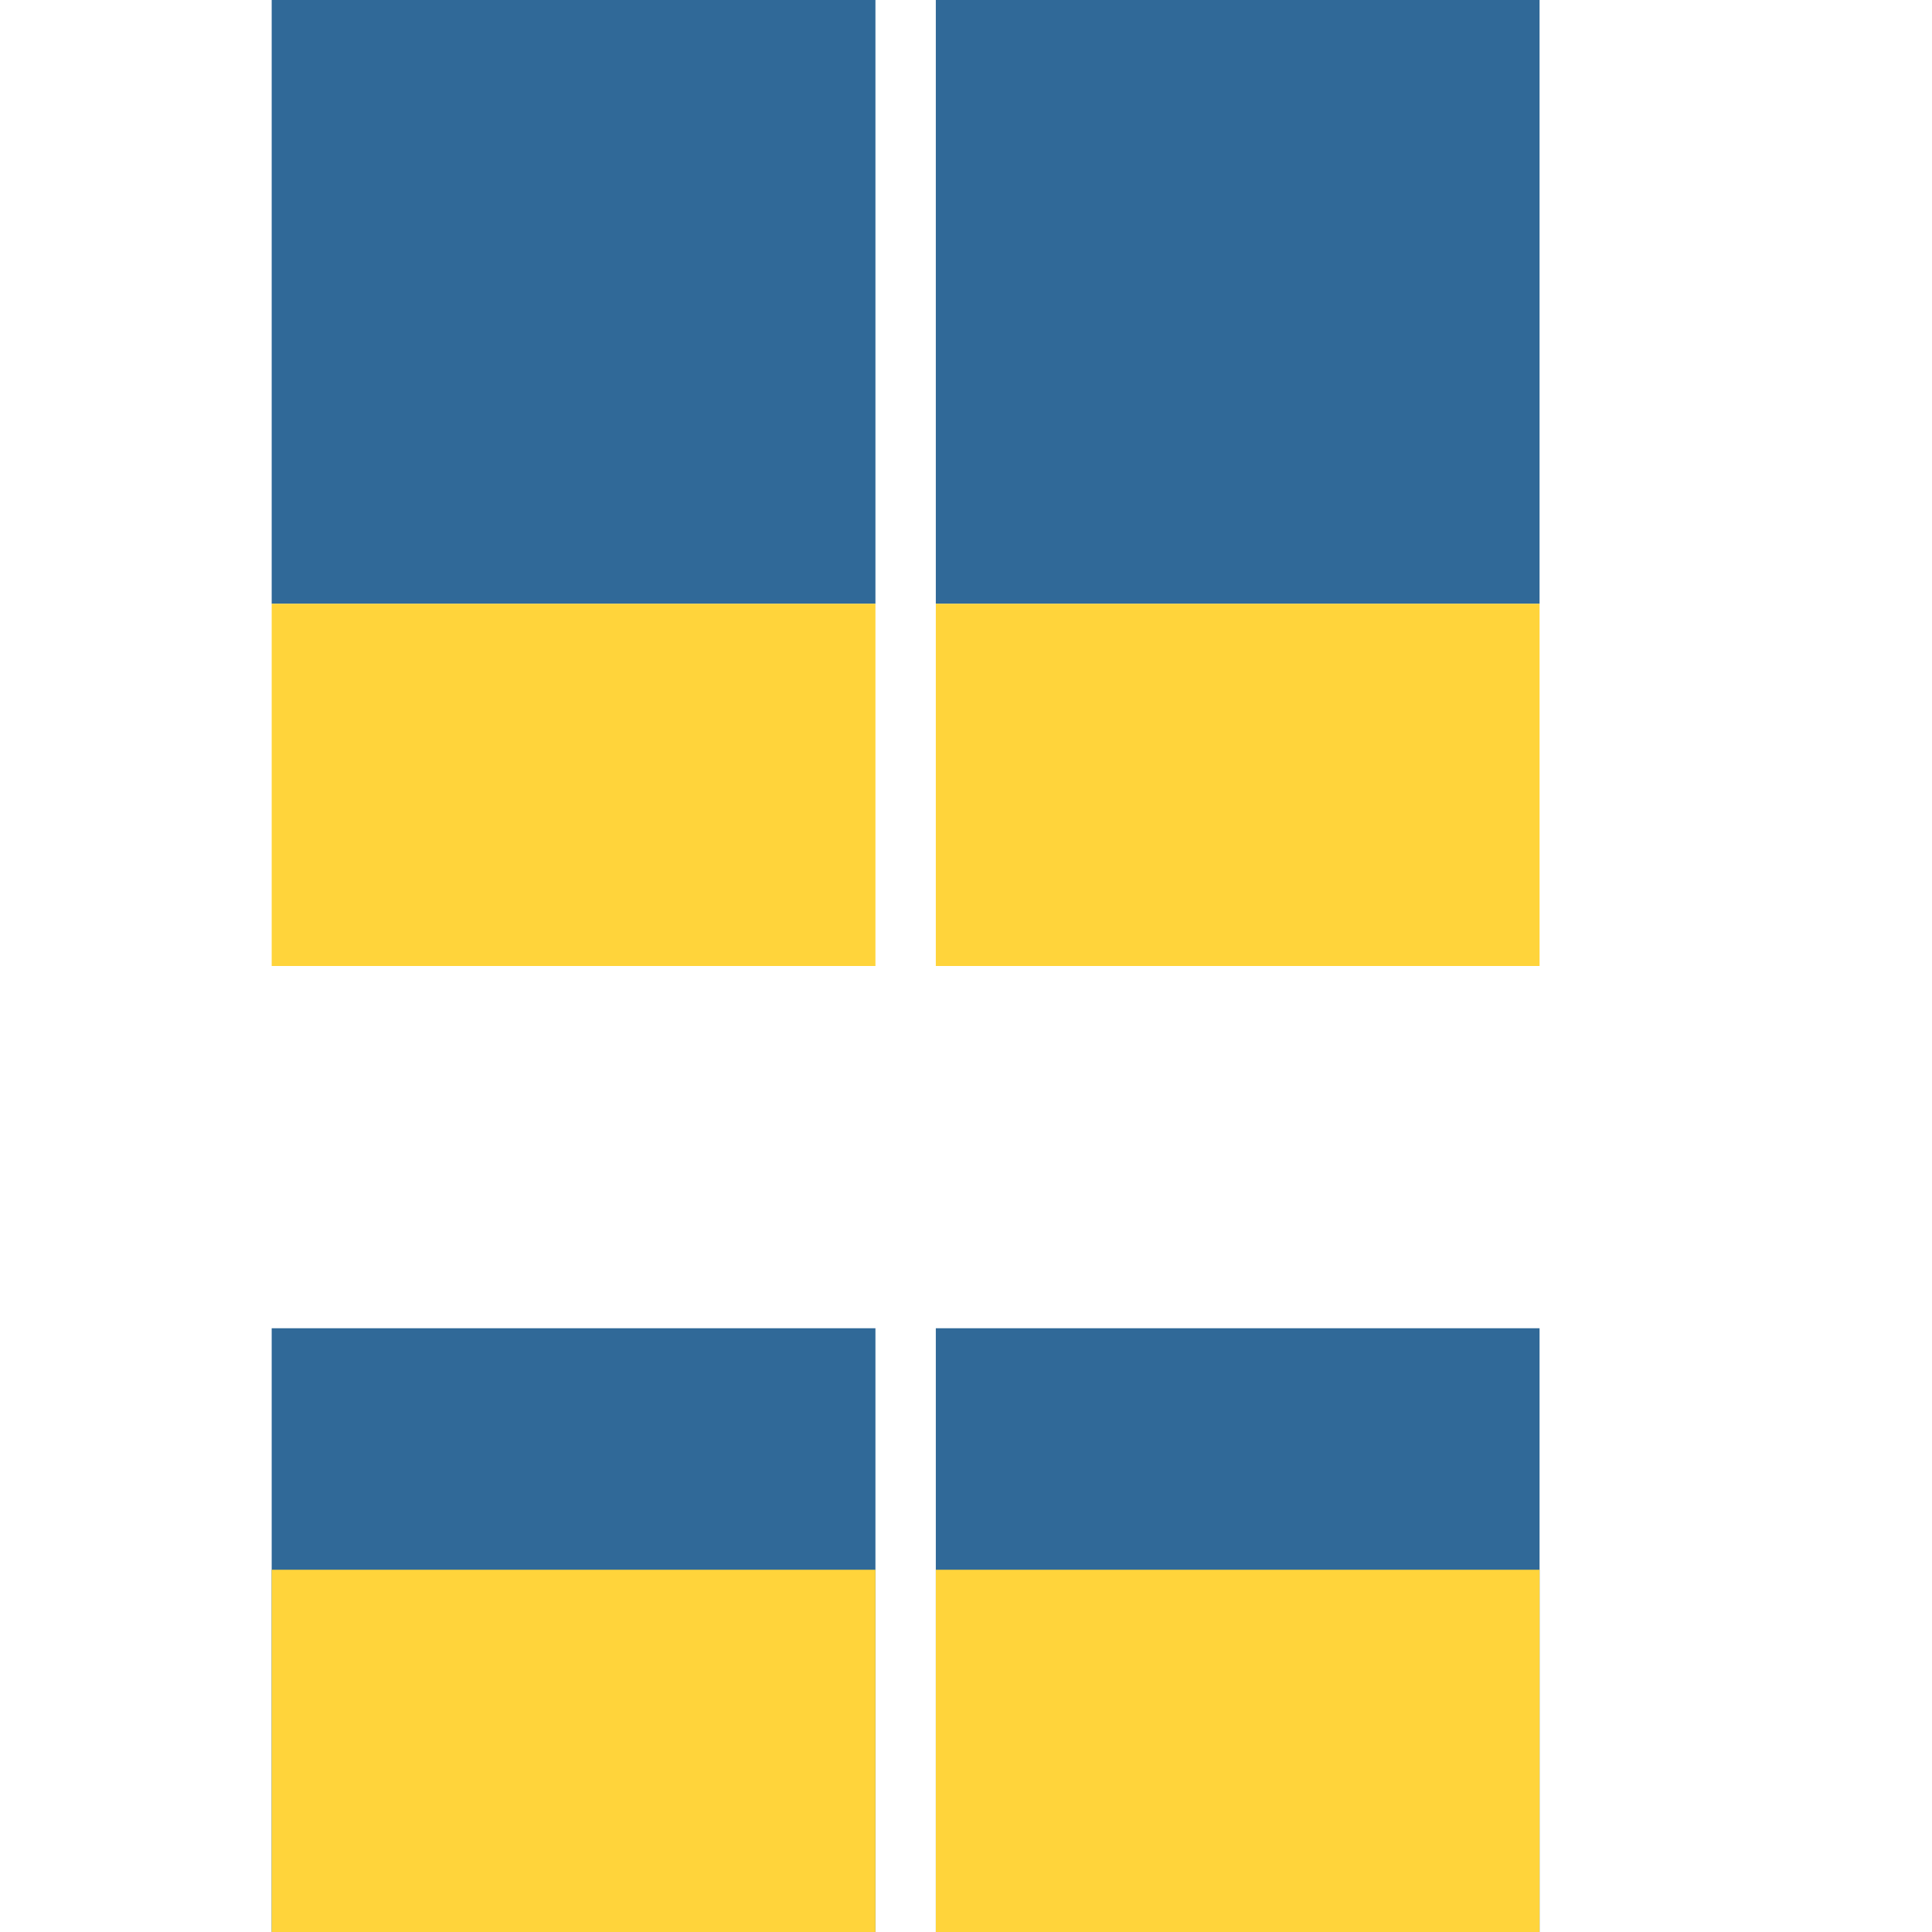
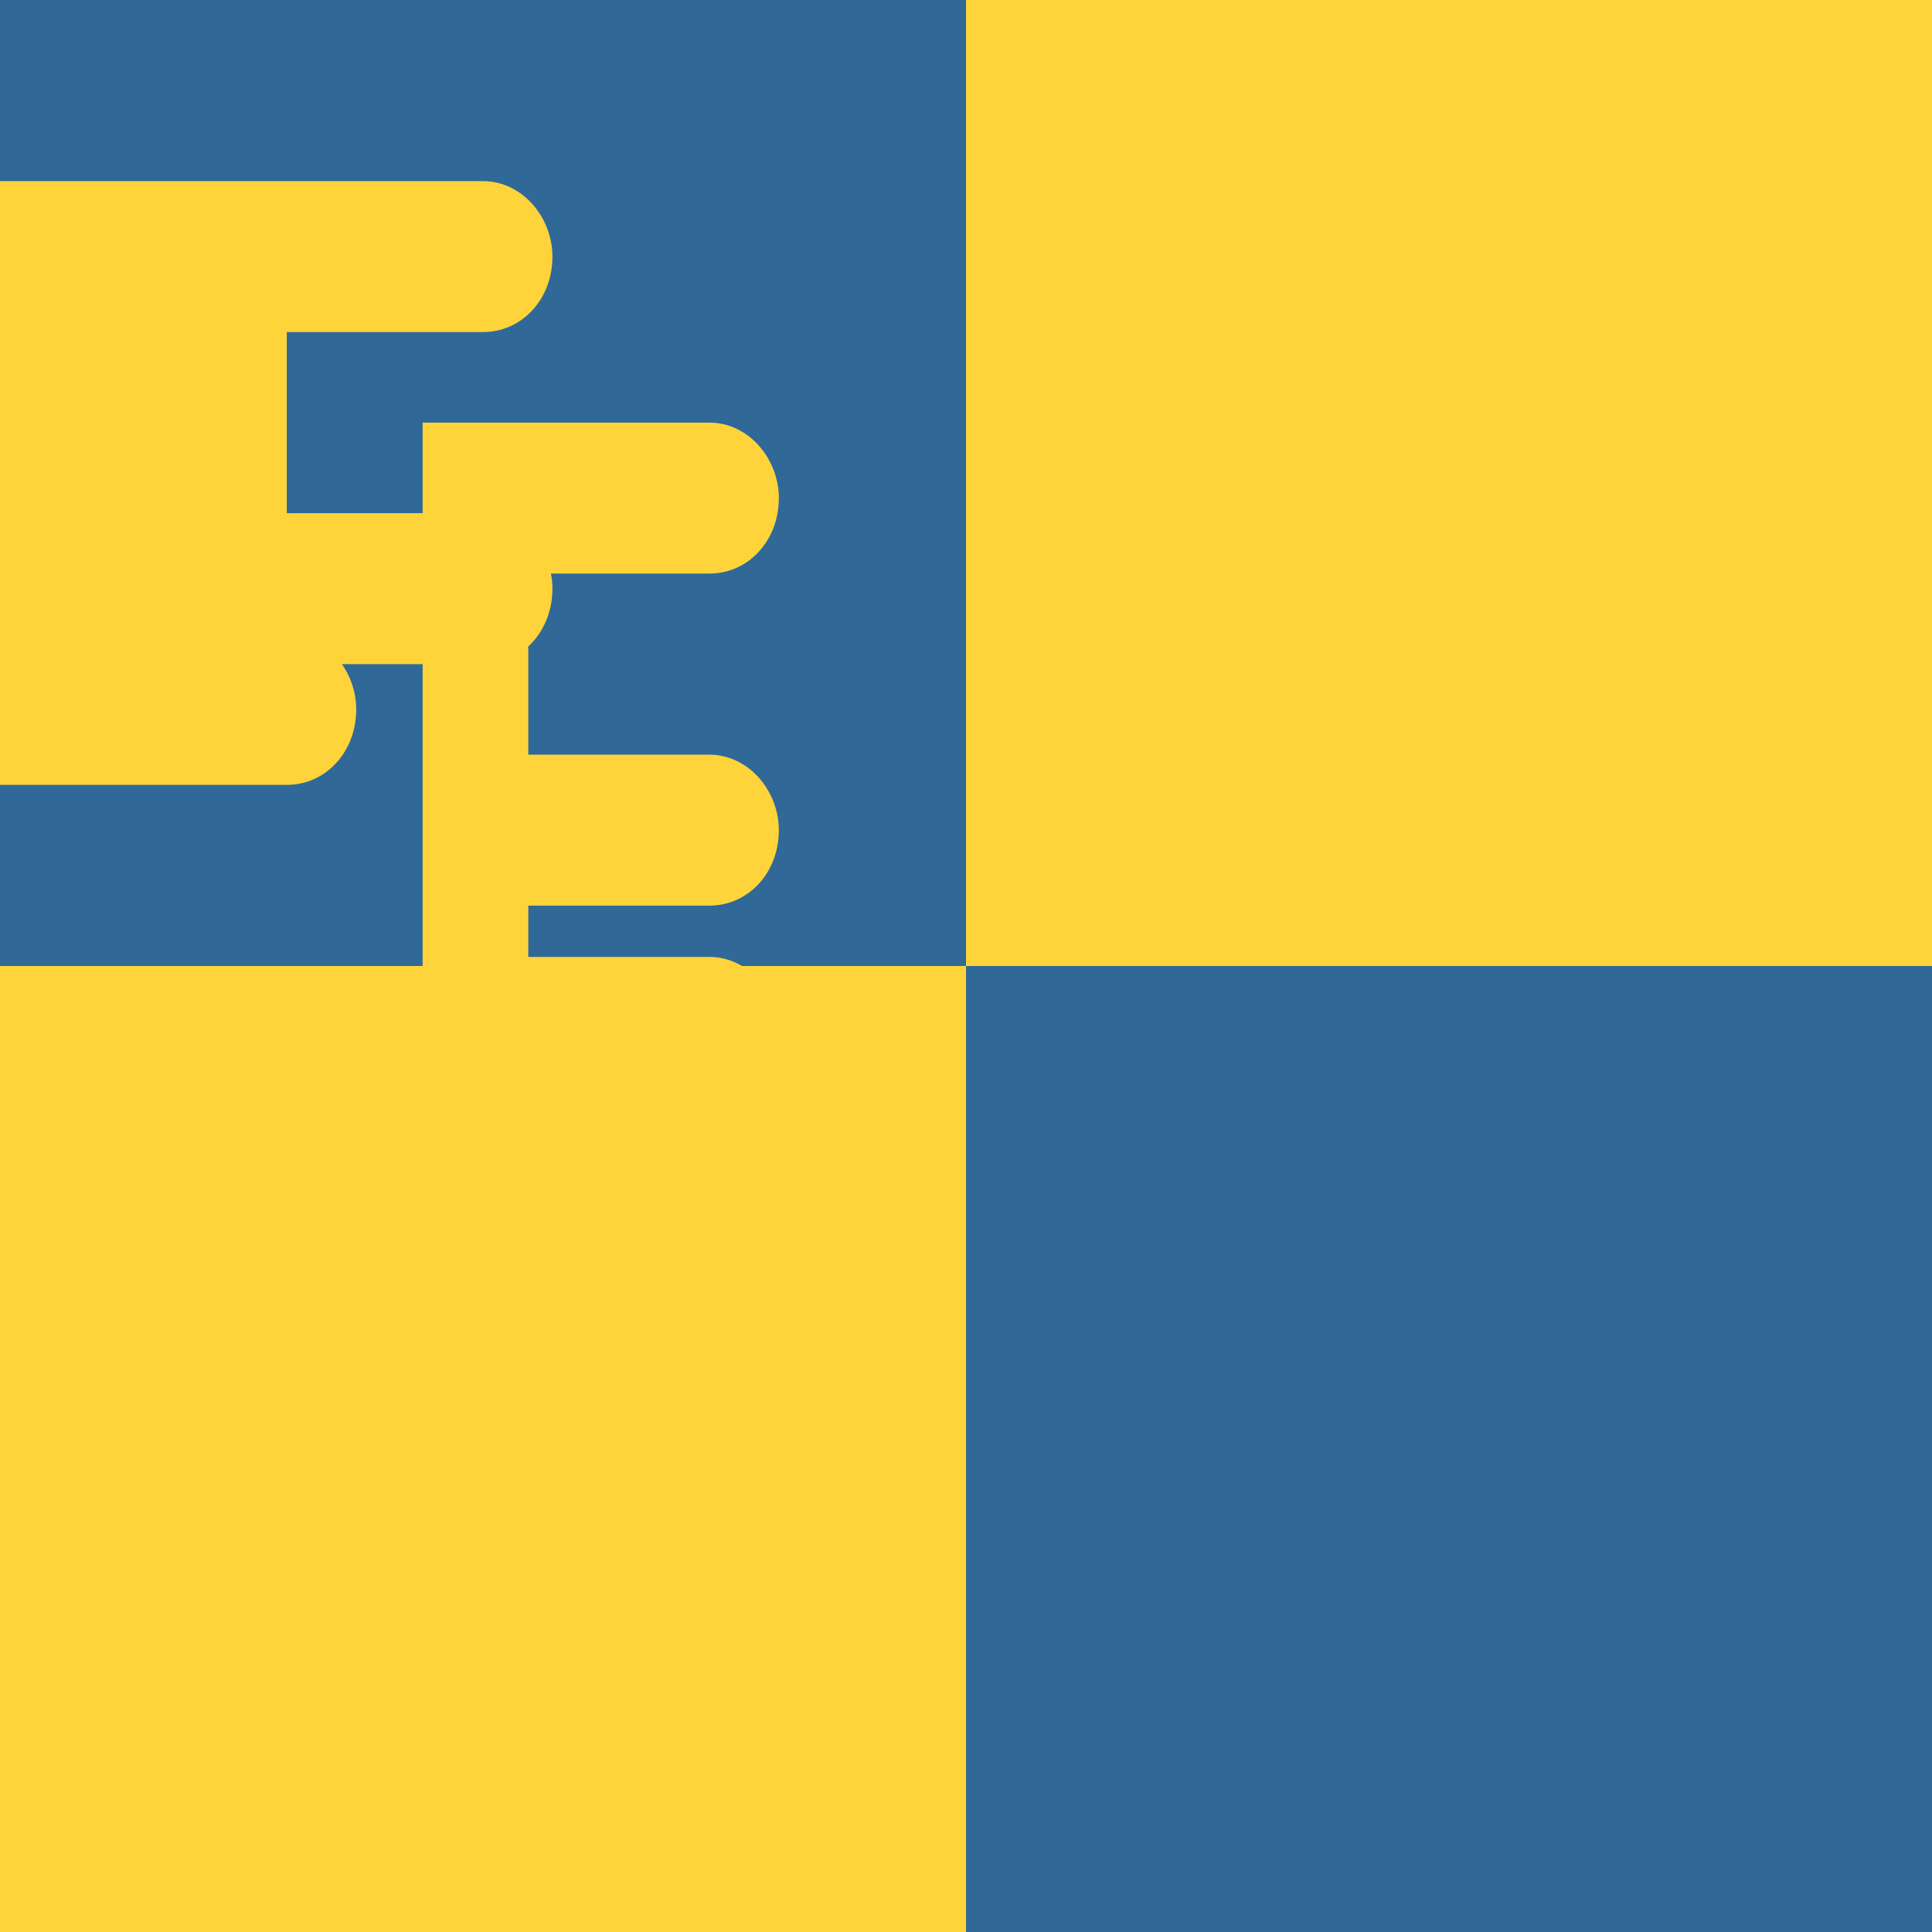
<svg xmlns="http://www.w3.org/2000/svg" viewBox="0 0 64 64">
-   <path fill="#306998" d="M9 0h20v20H9zM9 44h20v20H9zM31 0h20v20H31zM31 44h20v20H31z" />
-   <path fill="#FFD43B" d="M9 20h20v12H9zM9 52h20v12H9zM31 20h20v12H31zM31 52h20v12H31z" />
+   <path fill="#306998" d="M0 0h32v32H0zM32 32h32v32H32z" />
+   <path fill="#FFD43B" d="M0 32h32v32H0zM32 0h32v32H32z" />
+   <path fill="#FFD43B" d="M23.5 36.7c1.3 0 2.3-1.1 2.3-2.5 0-1.3-1-2.5-2.3-2.5h-6V30h6c1.3 0 2.3-1.1 2.3-2.5 0-1.3-1-2.5-2.3-2.5h-6v-6h6c1.3 0 2.3-1.1 2.3-2.5 0-1.3-1-2.5-2.3-2.5h-9.5v20h9.5zM9.5 22h6.5c1.3 0 2.3-1.1 2.3-2.5 0-1.3-1-2.5-2.3-2.5H9.5v-6h6.5c1.3 0 2.3-1.1 2.3-2.5 0-1.3-1-2.5-2.3-2.5H0v20h9.5c1.3 0 2.3-1.1 2.3-2.5 0-1.3-1-2.5-2.3-2.5z" />
</svg>
